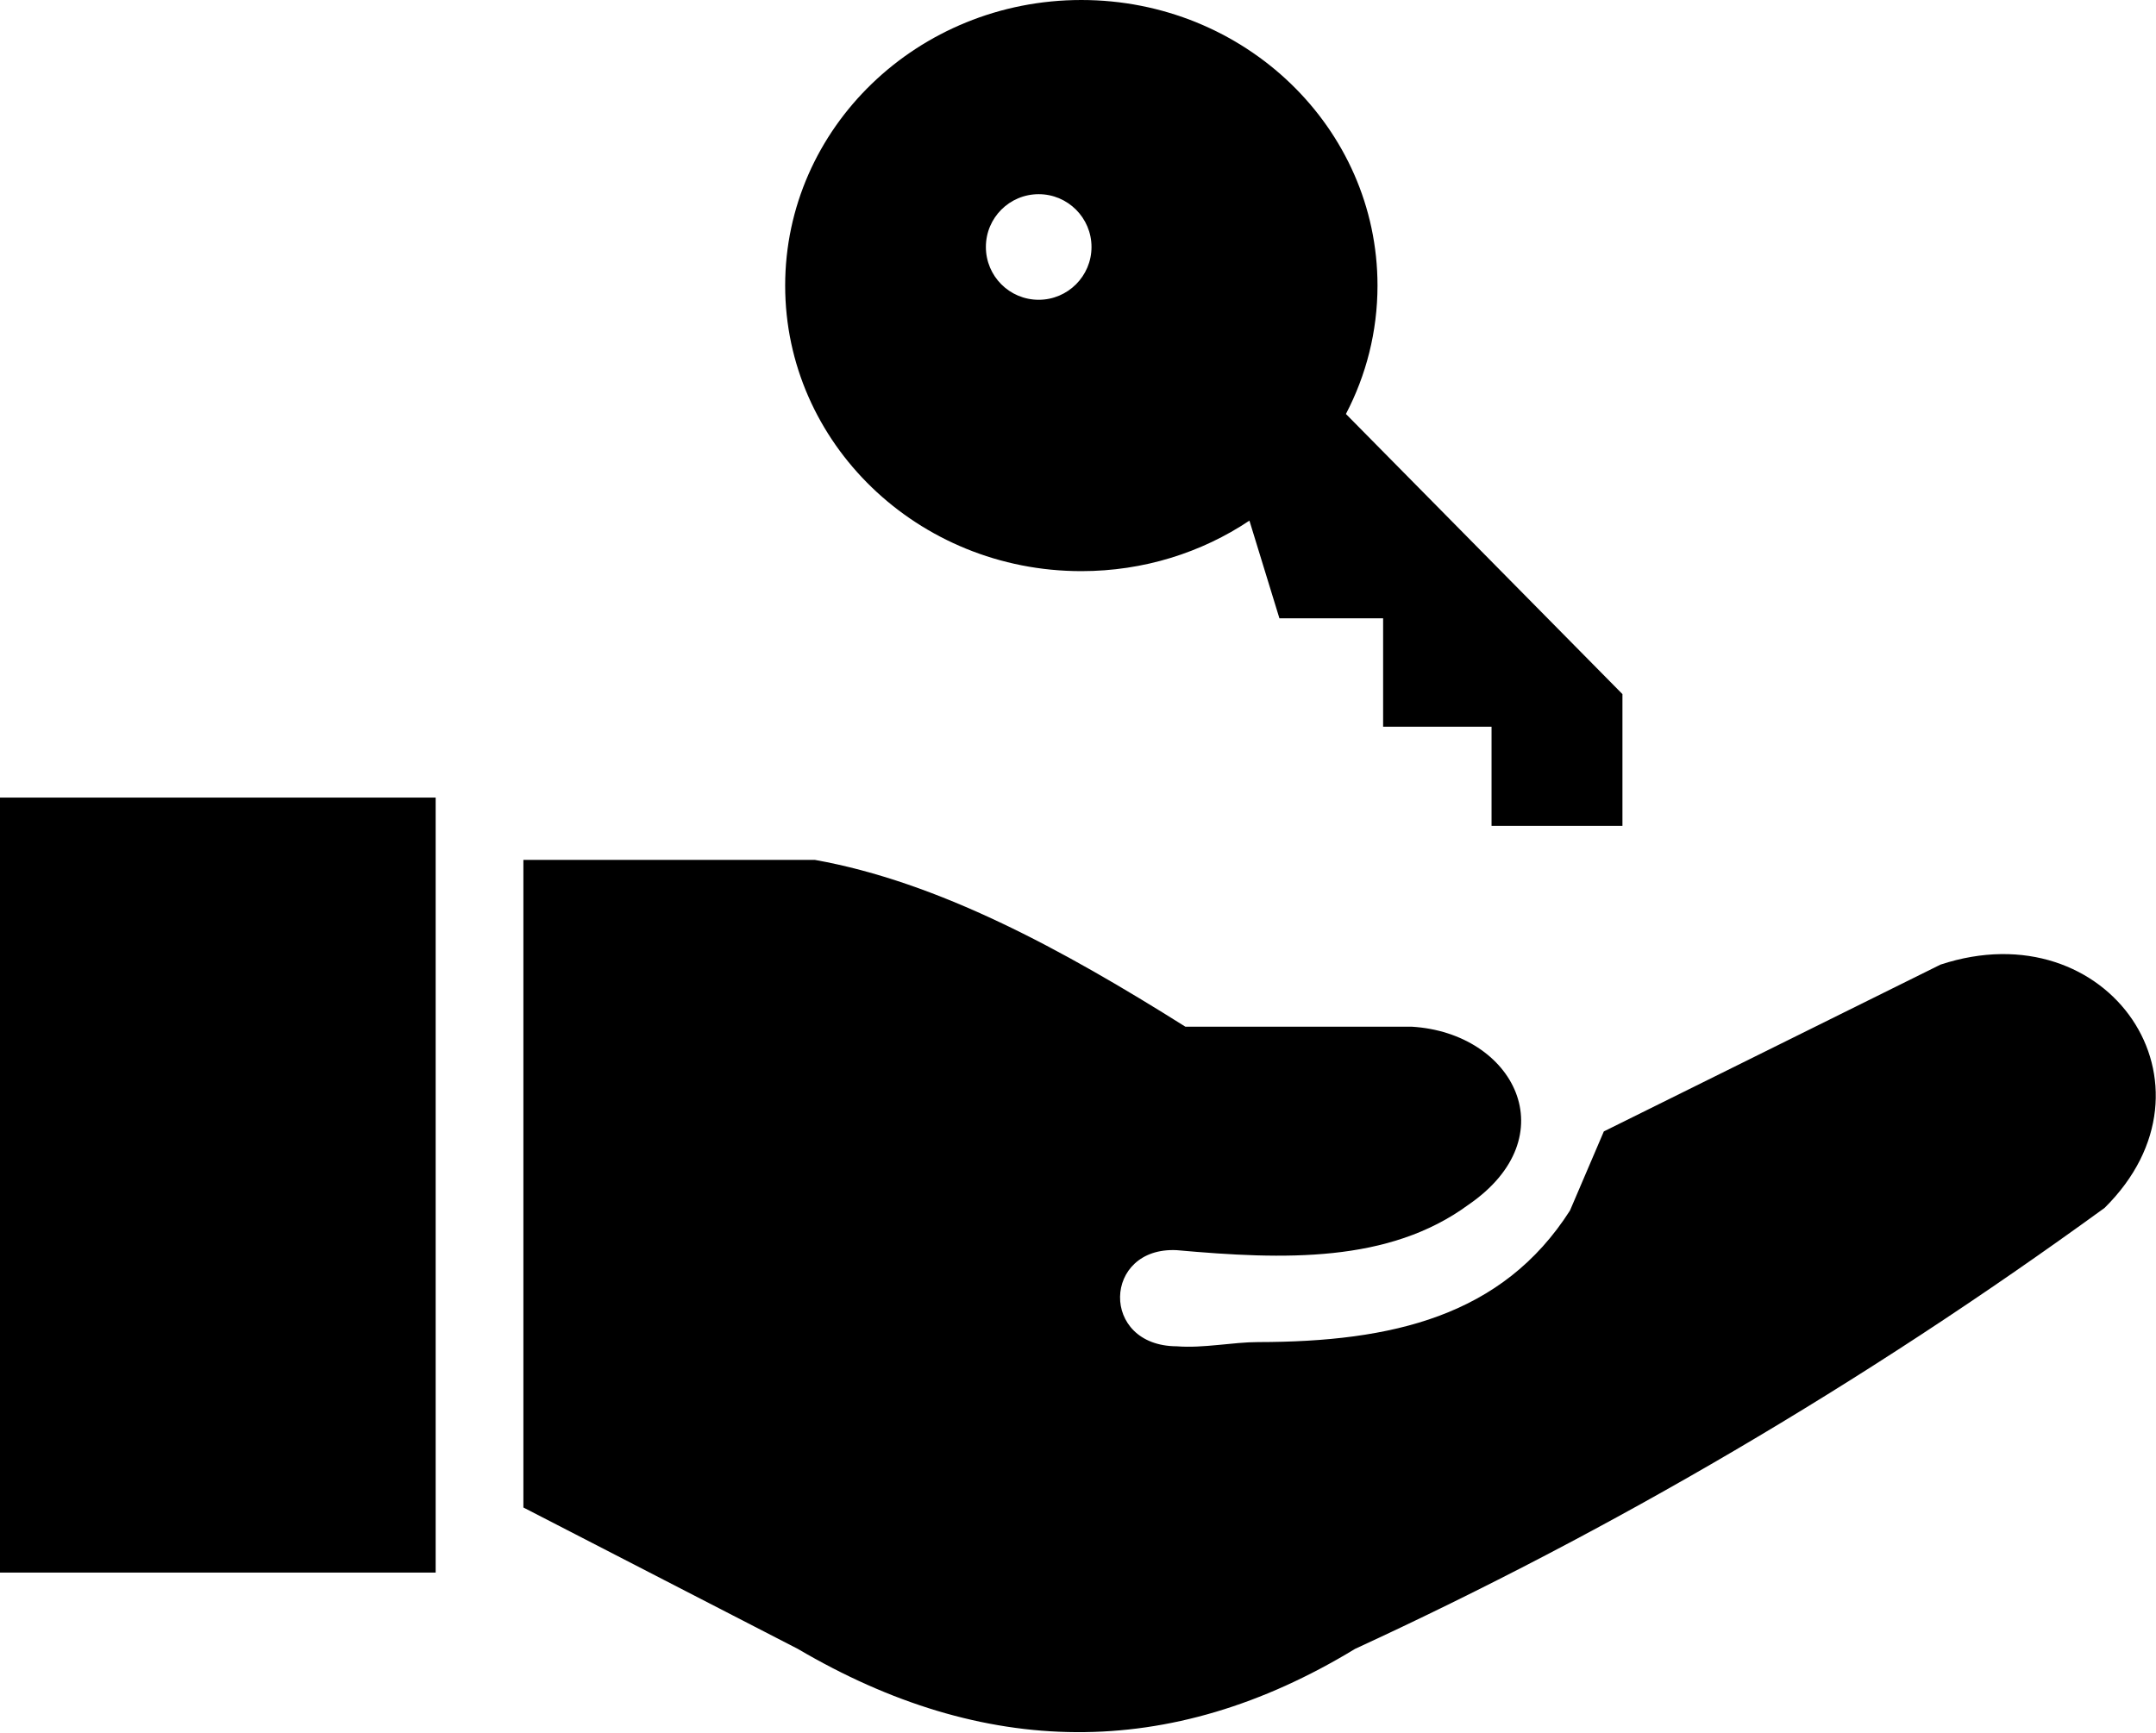
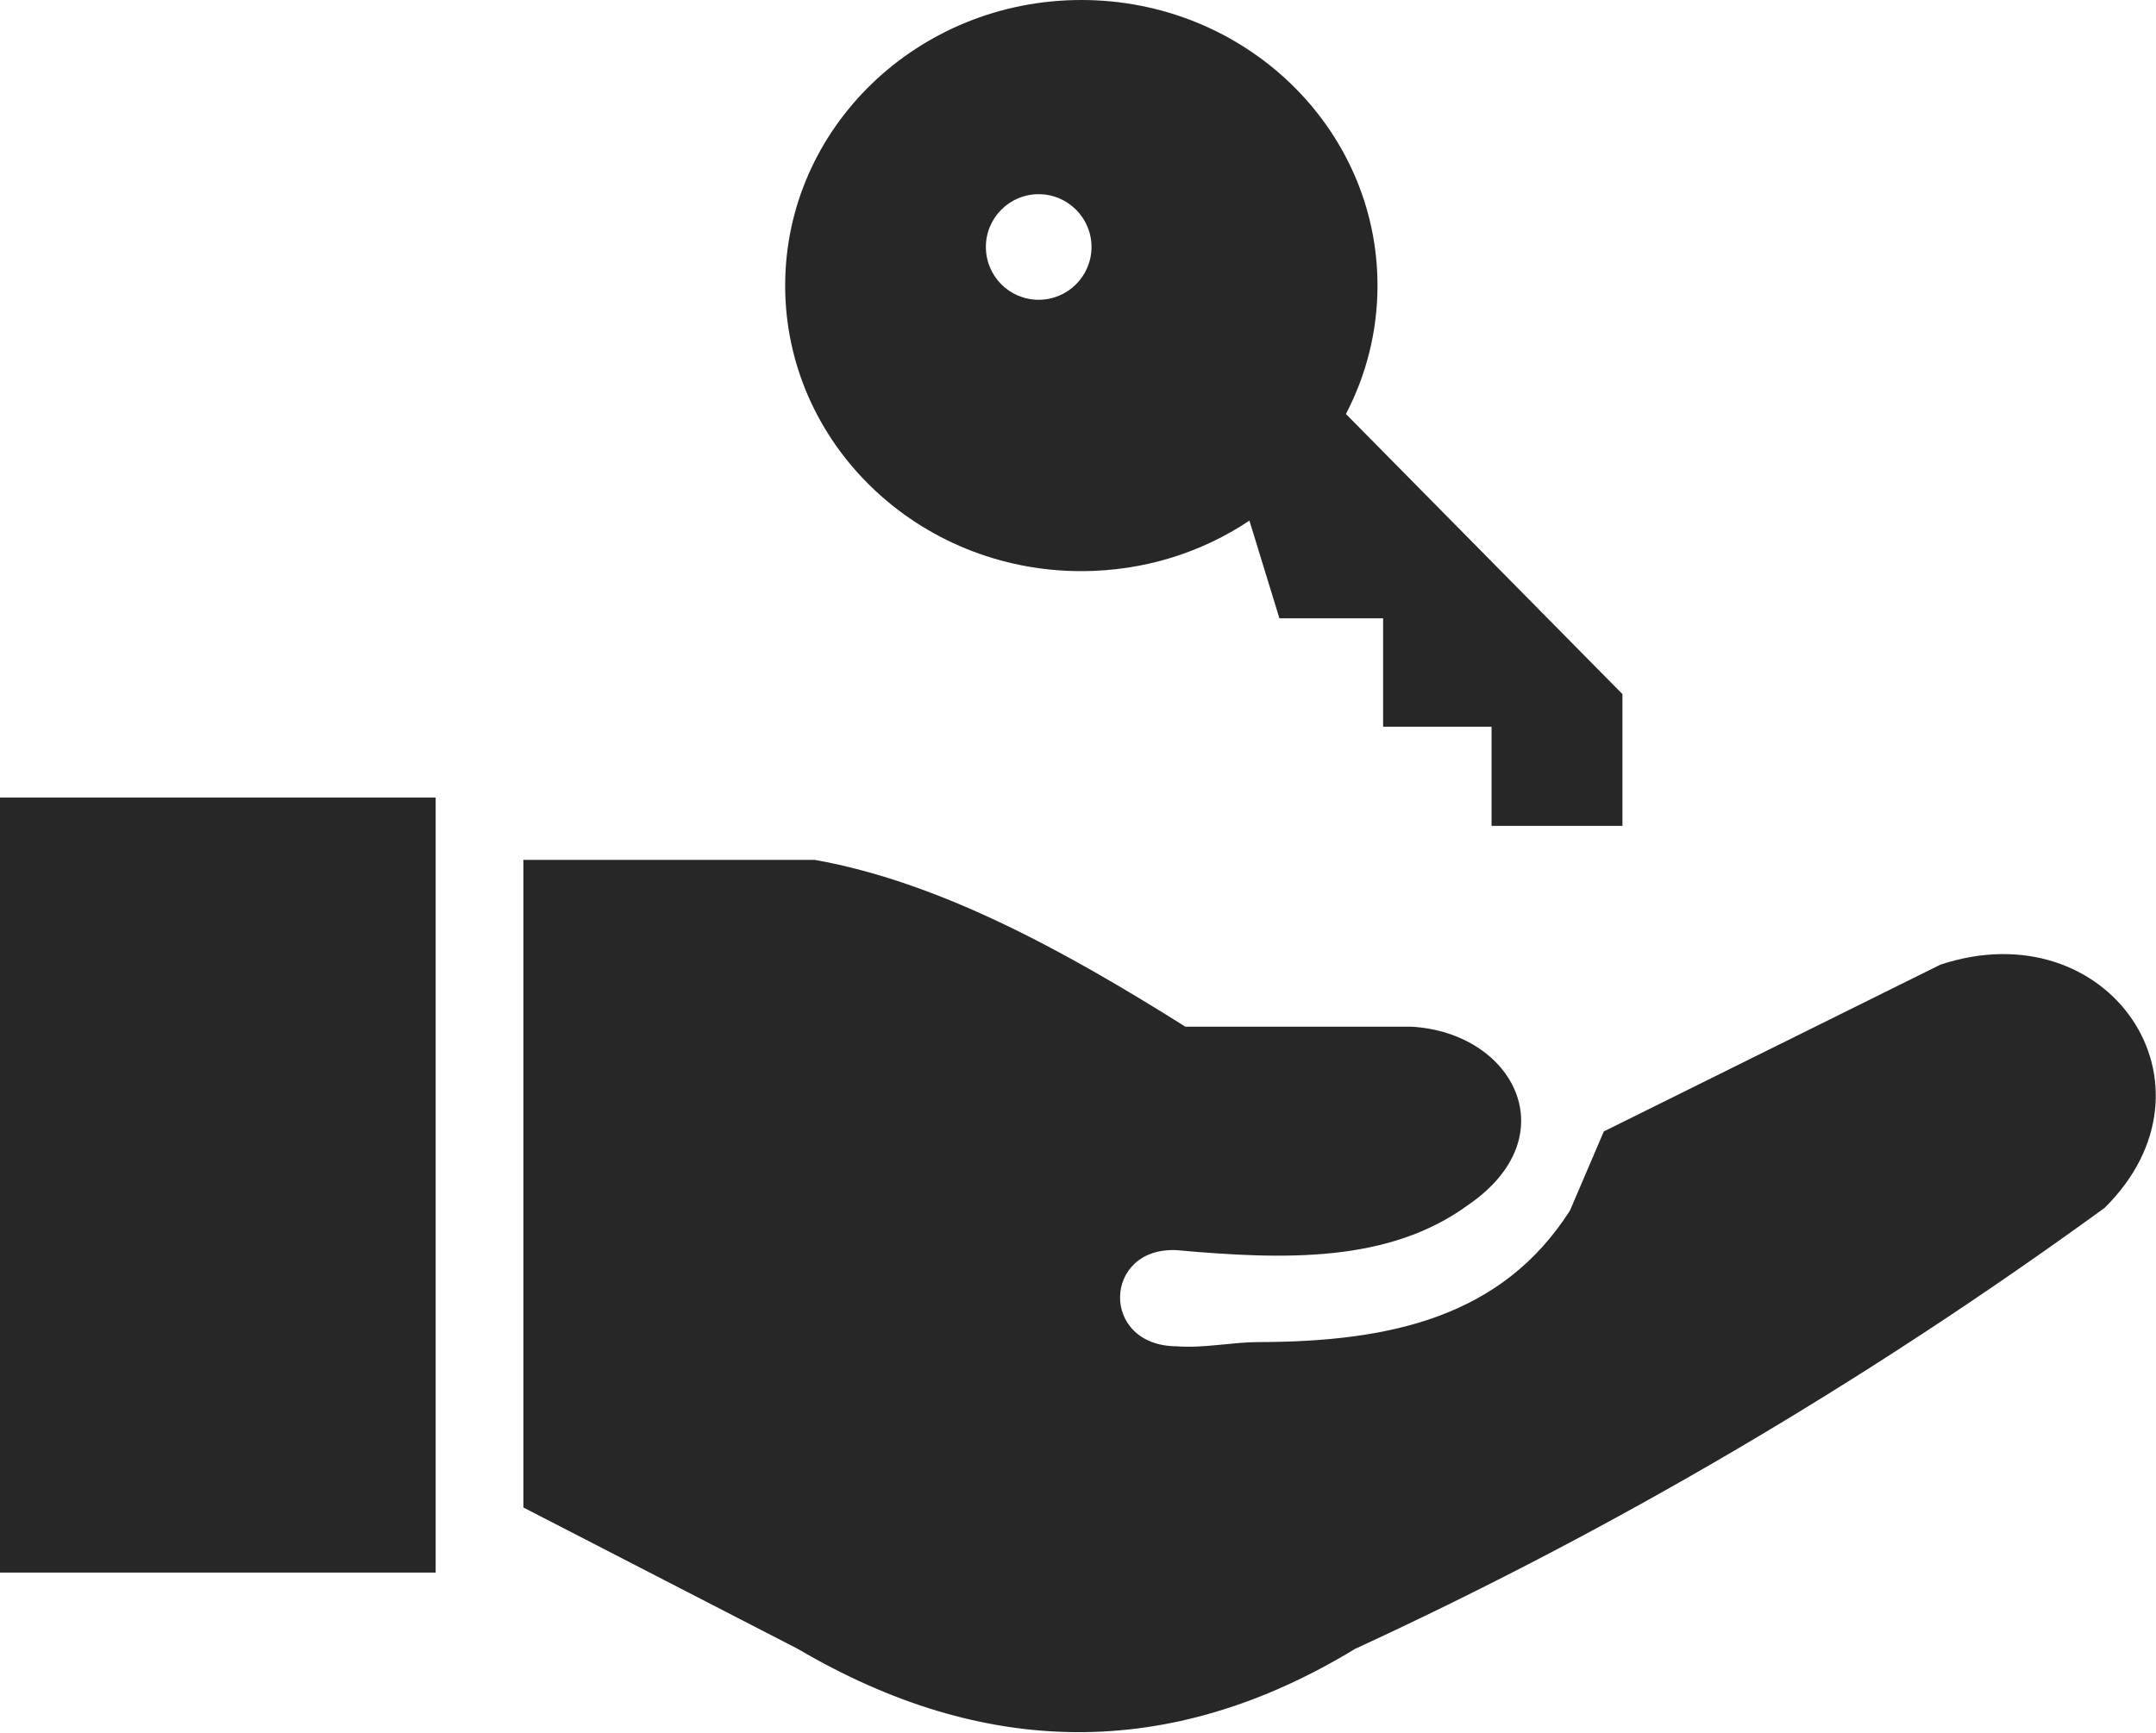
<svg xmlns="http://www.w3.org/2000/svg" version="1.1" id="Layer_1" x="0px" y="0px" viewBox="0 0 122.88 98.75" style="enable-background:new 0 0 122.88 98.75" xml:space="preserve">
  <style type="text/css">.st0{fill-rule:evenodd;clip-rule:evenodd;}</style>
  <g>
-     <path class="st0" d="M76.71,23.6l15.76,15.97v7.51l-7.46,0v-5.65h-6.18v-6.18h-5.91l-1.71-5.57c-2.72,1.82-6.03,2.88-9.58,2.88 c-9.32,0-16.88-7.29-16.88-16.28C44.75,7.29,52.31,0,61.63,0c9.32,0,16.88,7.29,16.88,16.28C78.51,18.91,77.86,21.4,76.71,23.6 L76.71,23.6L76.71,23.6z M0,45.47h24.83v44.18H0V45.47L0,45.47z M29.83,85.94V49.02h16.61c7.04,1.26,14.08,5.08,21.12,9.51h12.9 c5.84,0.35,8.9,6.27,3.22,10.16c-4.53,3.32-10.49,3.13-16.61,2.58c-4.22-0.21-4.4,5.46,0,5.48c1.53,0.12,3.19-0.24,4.64-0.24 c7.63-0.01,13.92-1.47,17.77-7.5l1.93-4.51l19.19-9.51c9.6-3.16,16.42,6.88,9.35,13.87C106.06,78.96,91.81,87.28,77.23,94 c-10.59,6.44-21.18,6.22-31.76,0L29.83,85.94L29.83,85.94z M59.2,11.07c1.66,0,3.01,1.35,3.01,3.01c0,1.66-1.35,3.01-3.01,3.01 c-1.67,0-3.01-1.35-3.01-3.01C56.19,12.41,57.54,11.07,59.2,11.07L59.2,11.07z" />
+     <path class="st0" fill="#272727" d="M76.71,23.6l15.76,15.97v7.51l-7.46,0v-5.65h-6.18v-6.18h-5.91l-1.71-5.57c-2.72,1.82-6.03,2.88-9.58,2.88 c-9.32,0-16.88-7.29-16.88-16.28C44.75,7.29,52.31,0,61.63,0c9.32,0,16.88,7.29,16.88,16.28C78.51,18.91,77.86,21.4,76.71,23.6 L76.71,23.6L76.71,23.6z M0,45.47h24.83v44.18H0V45.47L0,45.47z M29.83,85.94V49.02h16.61c7.04,1.26,14.08,5.08,21.12,9.51h12.9 c5.84,0.35,8.9,6.27,3.22,10.16c-4.53,3.32-10.49,3.13-16.61,2.58c-4.22-0.21-4.4,5.46,0,5.48c1.53,0.12,3.19-0.24,4.64-0.24 c7.63-0.01,13.92-1.47,17.77-7.5l1.93-4.51l19.19-9.51c9.6-3.16,16.42,6.88,9.35,13.87C106.06,78.96,91.81,87.28,77.23,94 c-10.59,6.44-21.18,6.22-31.76,0L29.83,85.94L29.83,85.94z M59.2,11.07c1.66,0,3.01,1.35,3.01,3.01c0,1.66-1.35,3.01-3.01,3.01 c-1.67,0-3.01-1.35-3.01-3.01C56.19,12.41,57.54,11.07,59.2,11.07L59.2,11.07z" />
  </g>
</svg>
